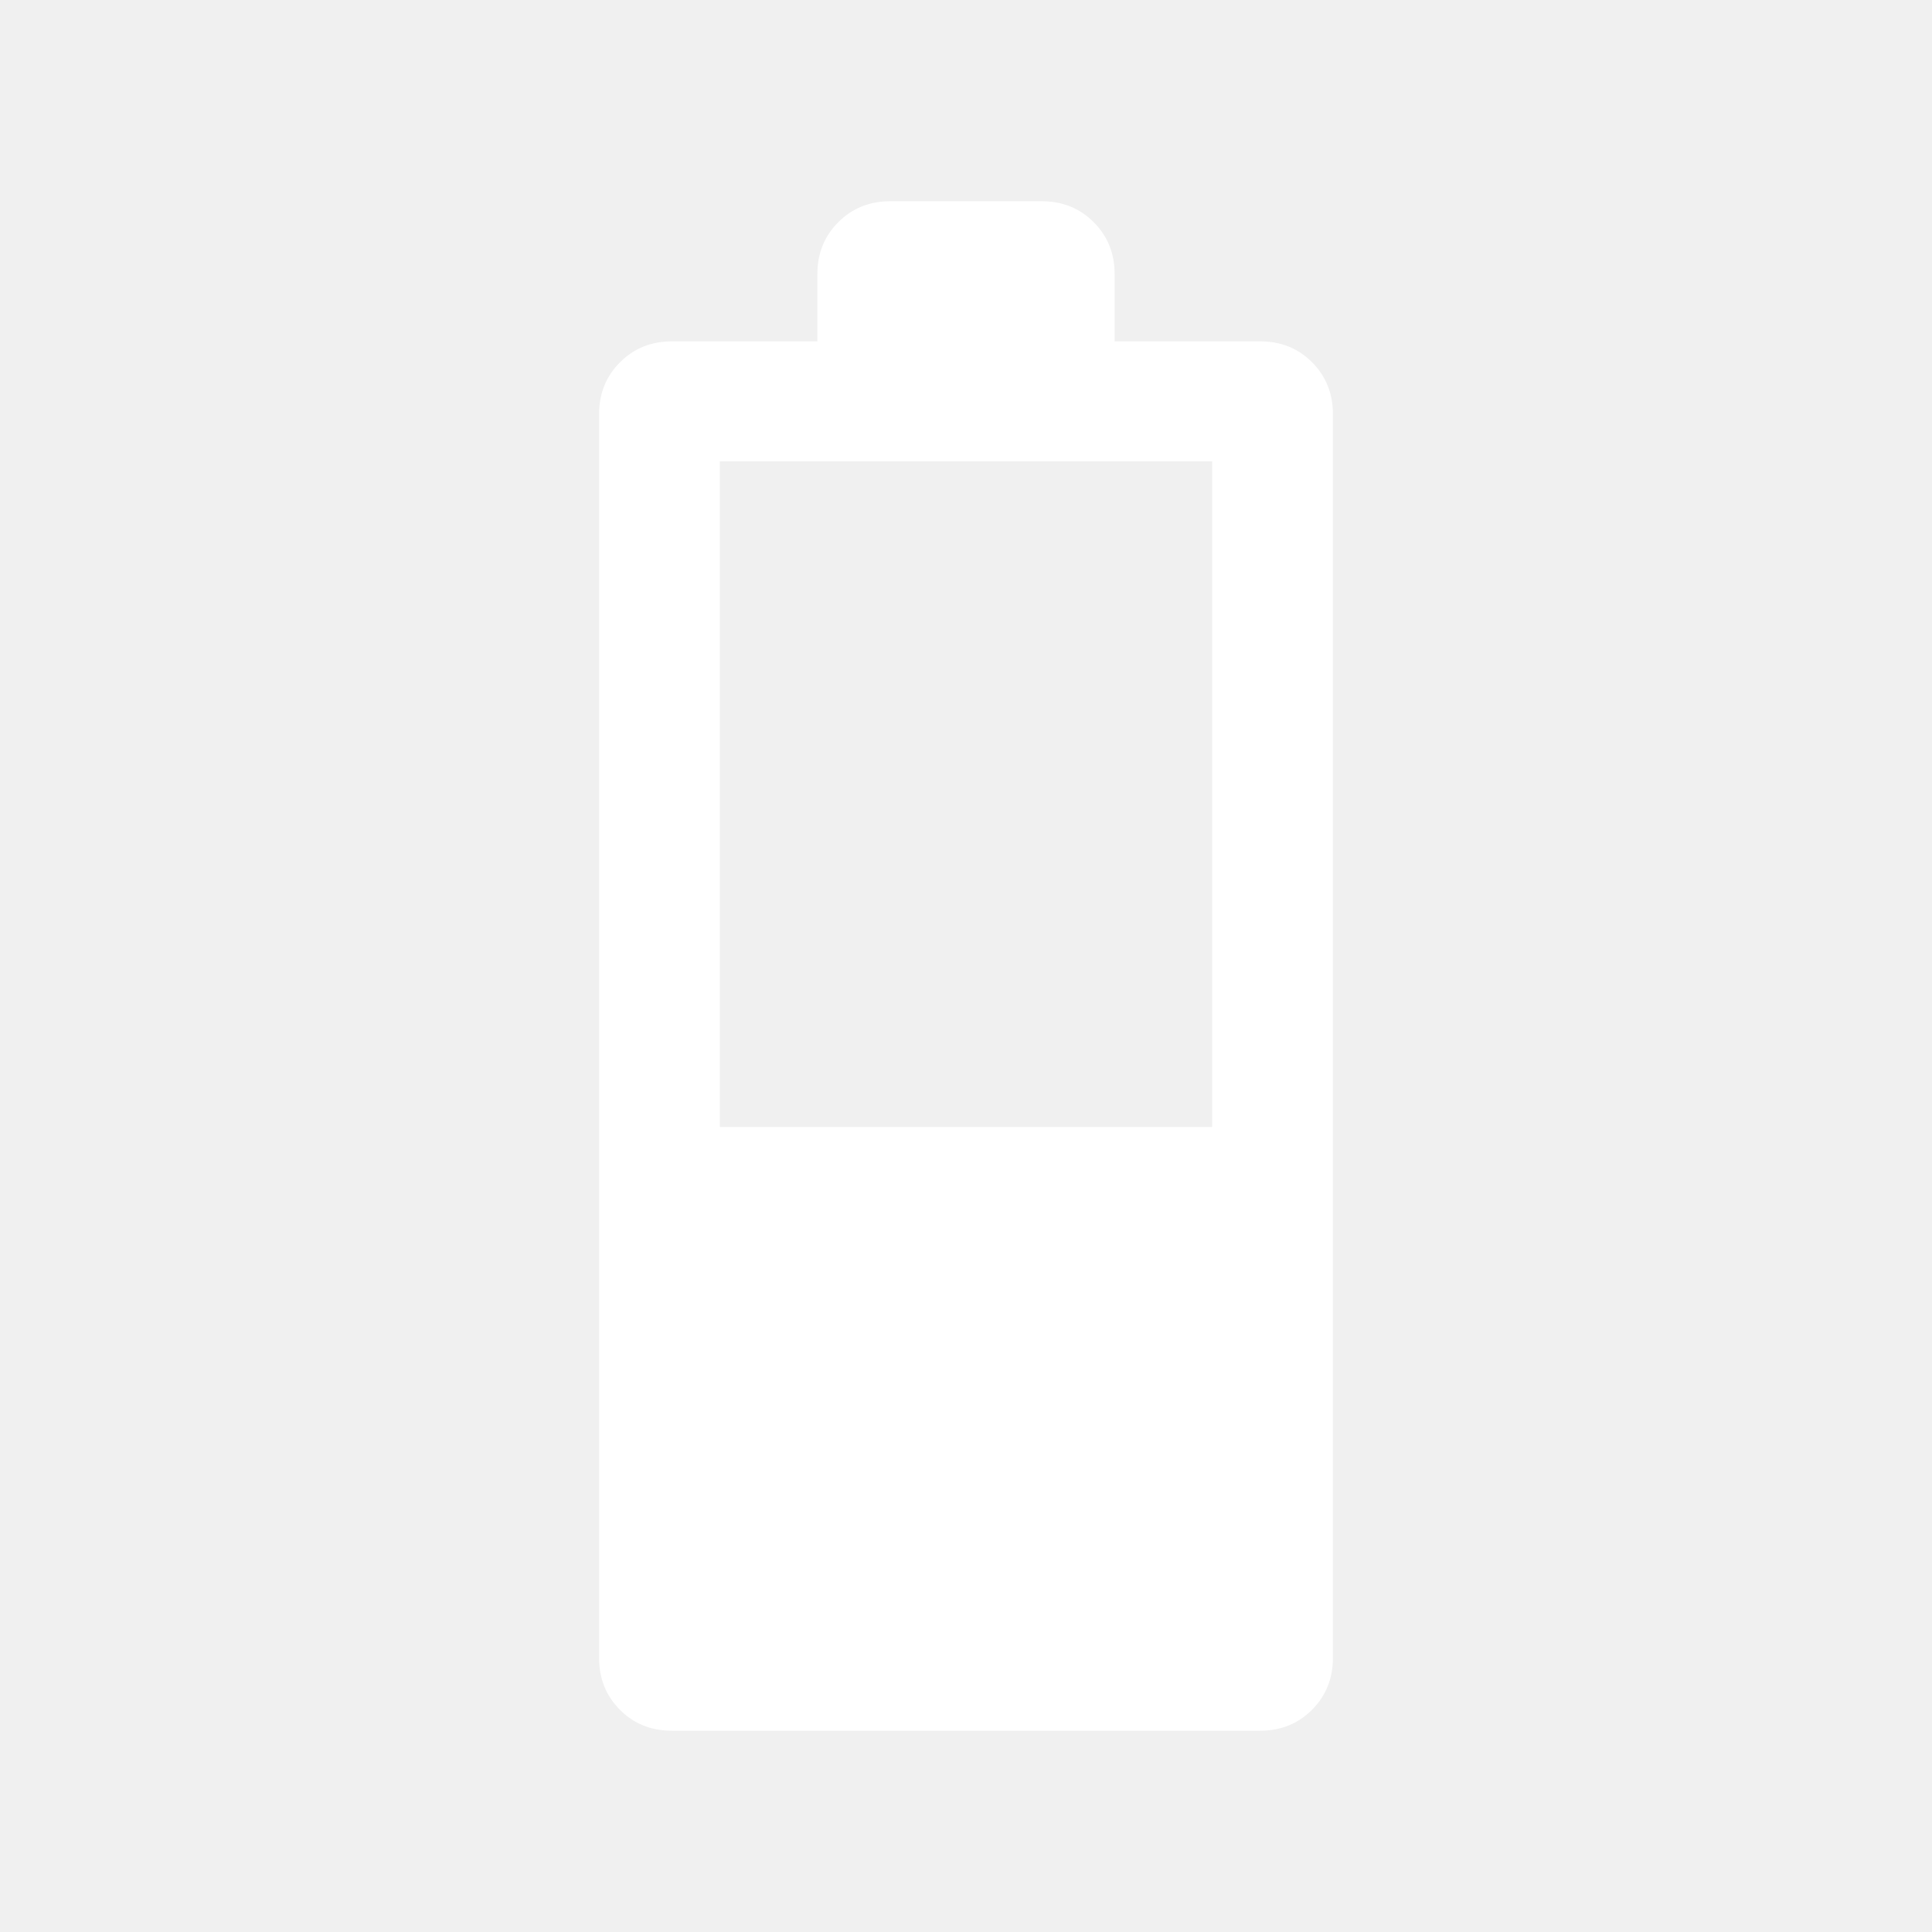
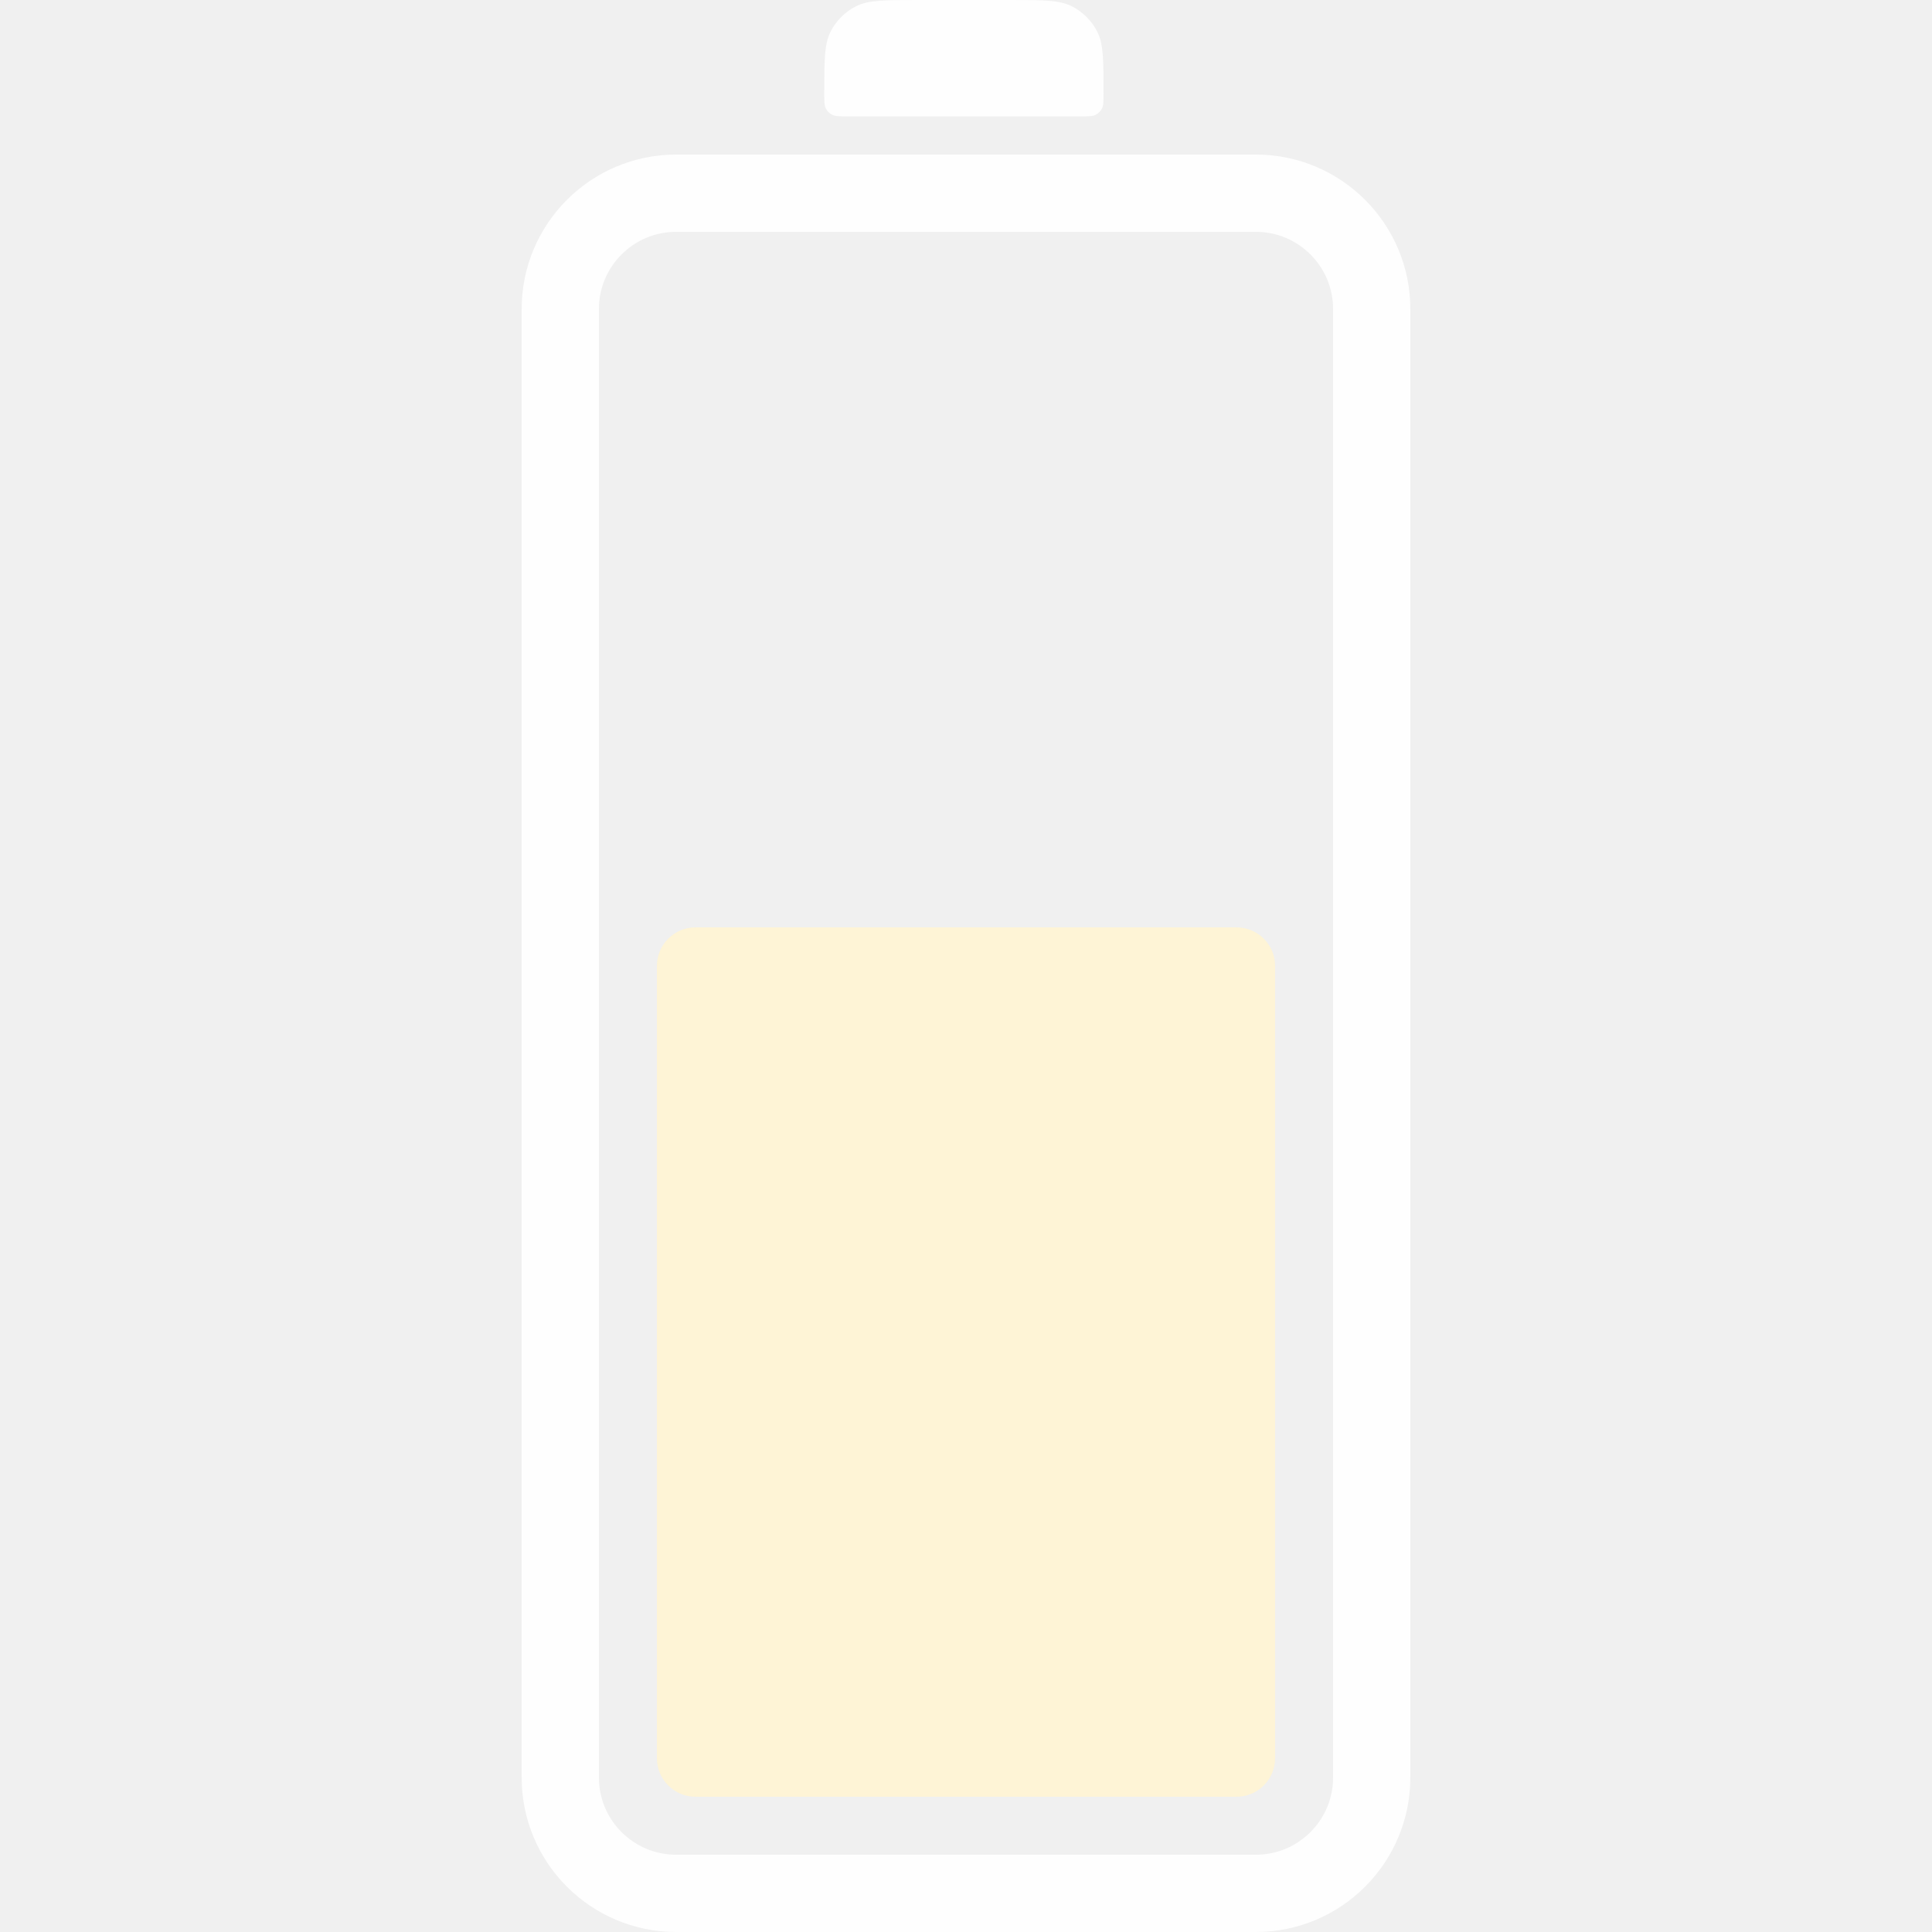
- <svg xmlns="http://www.w3.org/2000/svg" height="24px" viewBox="0 -960 960 960" width="24px" fill="#ffffff">
-   <path d="M333.91-100q-15.52 0-25.87-10.4-10.35-10.39-10.35-25.76v-618.07q0-15.37 10.4-25.76 10.39-10.39 25.76-10.39h72.3v-33.46q0-15.37 10.4-25.76 10.39-10.4 25.76-10.4h75.38q15.37 0 25.76 10.4 10.4 10.39 10.4 25.76v33.46h72.38q15.38 0 25.73 10.39t10.35 25.76v618.07q0 15.37-10.4 25.76-10.39 10.4-25.76 10.4H333.91Zm23.78-300h244.62v-330.77H357.69V-400Z" />
+ <svg xmlns="http://www.w3.org/2000/svg" width="100" height="100" viewBox="0 0 100 100" fill="none">
+   <rect x="29" y="10" width="42" height="88" rx="6" stroke="white" stroke-opacity="0.9" stroke-width="4" />
+   <rect x="34" y="48" width="32" height="45" rx="2" fill="#FFF4D3" fill-opacity="0.9" />
+   <path d="M42.663 4.819C42.663 3.126 42.663 2.28 42.99 1.638C43.277 1.074 43.736 0.615 44.301 0.327C44.942 0 45.782 0 47.463 0L52.321 0C54.001 0 54.841 0 55.483 0.327C56.047 0.615 56.506 1.074 56.794 1.638C57.12 2.28 57.12 3.126 57.12 4.819C57.12 5.243 57.12 5.454 57.039 5.615C56.967 5.756 56.852 5.87 56.711 5.942C56.55 6.024 56.34 6.024 55.92 6.024L43.863 6.024C43.443 6.024 43.233 6.024 43.072 5.942C42.931 5.87 42.816 5.756 42.744 5.615C42.663 5.454 42.663 5.243 42.663 4.819Z" fill="white" fill-opacity="0.9" />
</svg>
